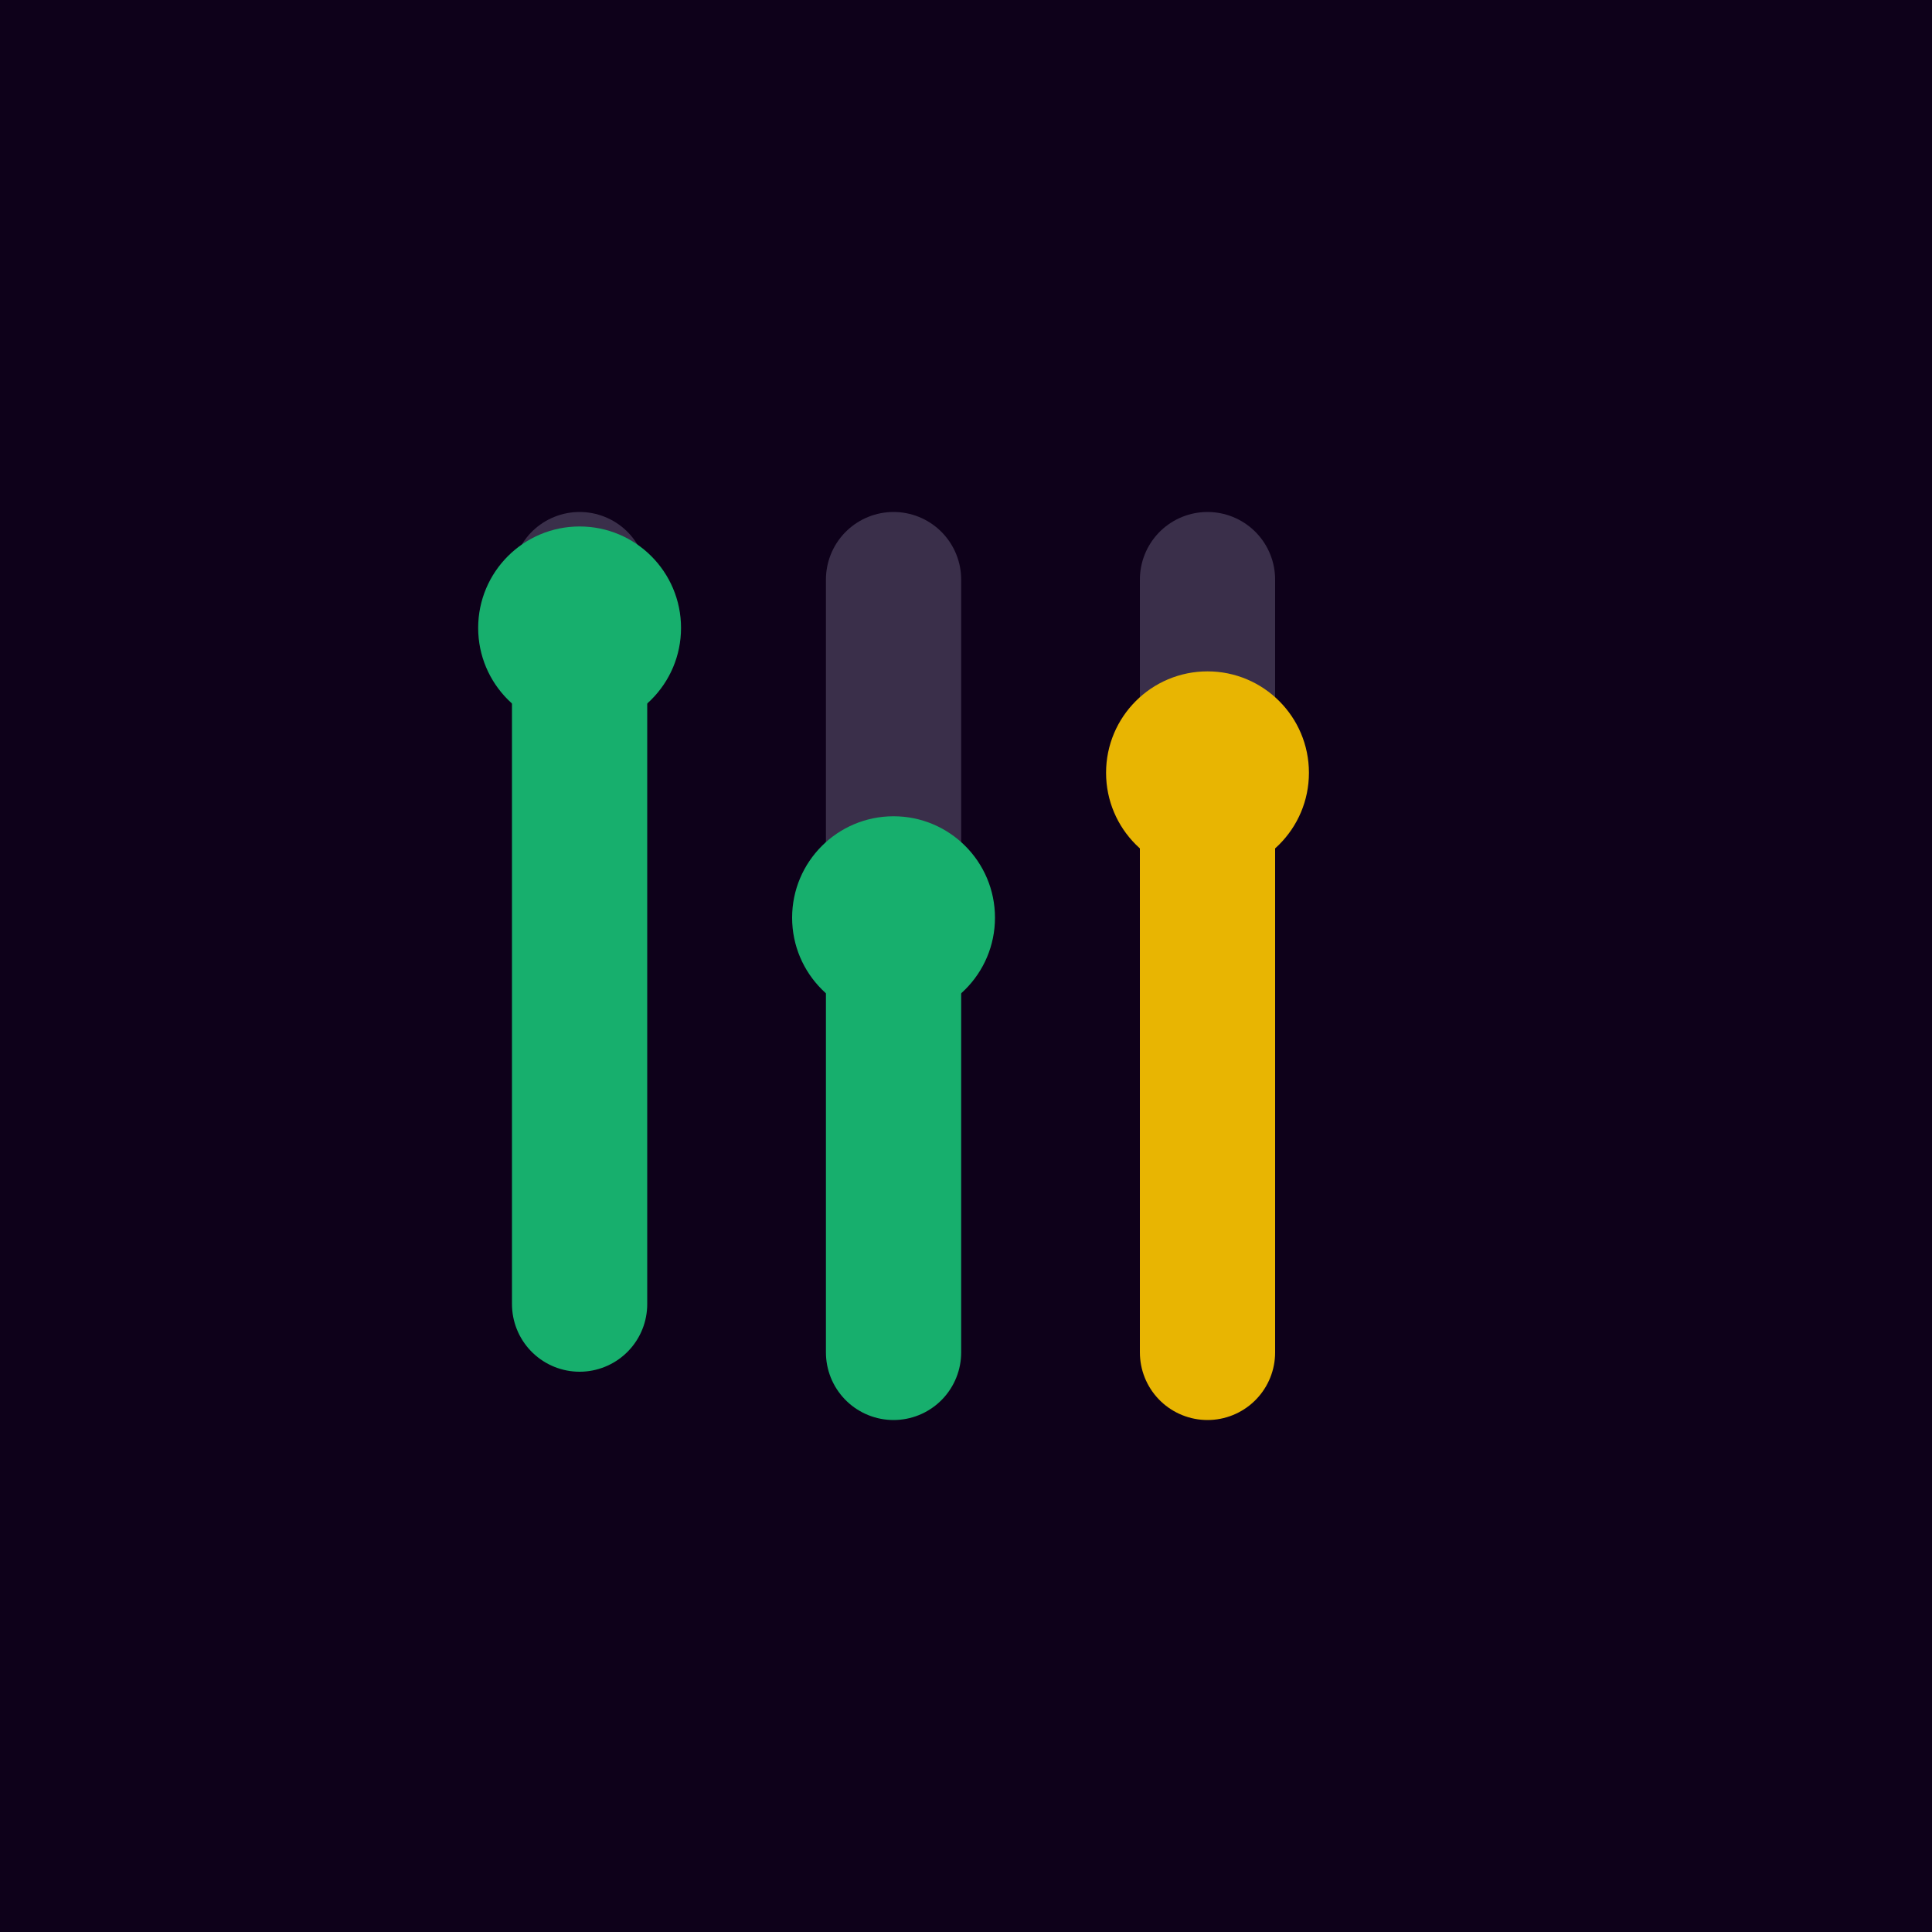
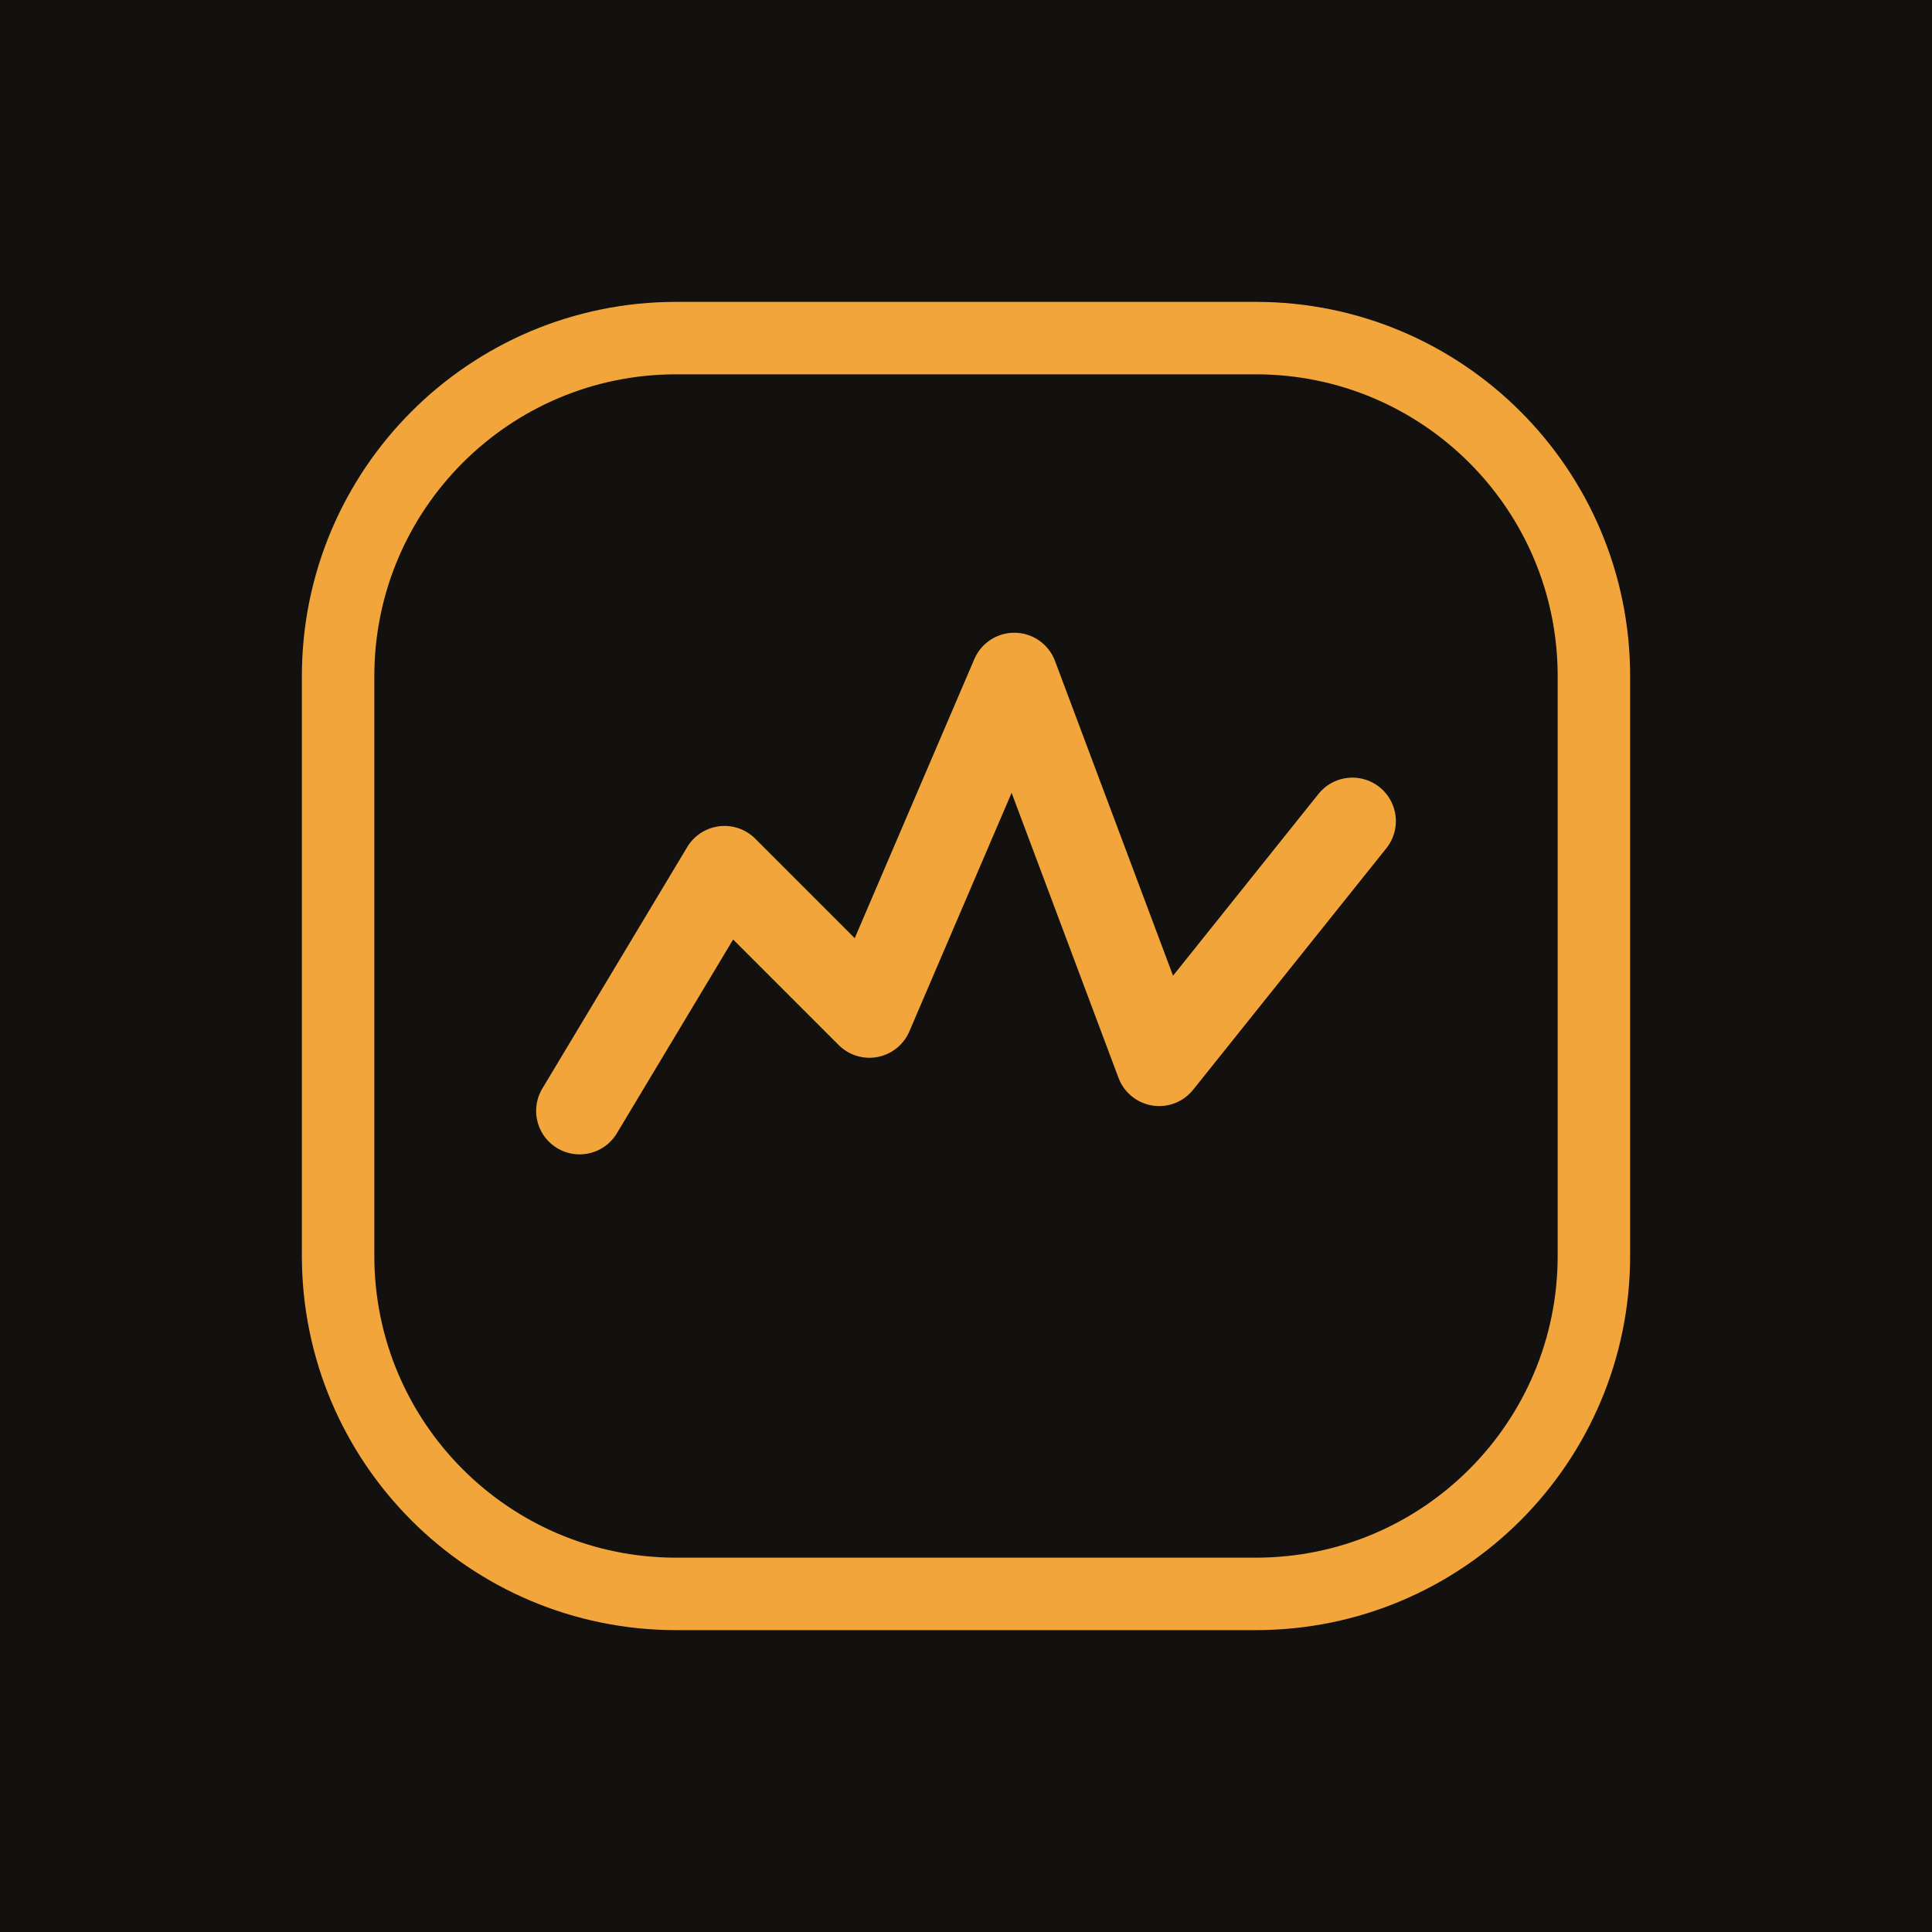
- <svg xmlns="http://www.w3.org/2000/svg" viewBox="0 0 32 32">
-   <rect width="32" height="32" fill="#0e011a" />
-   <g stroke-linecap="round" stroke-width="2.8" transform="translate(3.2,3.2) scale(0.8)">
-     <line x1="8" y1="23" x2="8" y2="9" stroke="#17af6d" />
-     <line x1="14.5" y1="24" x2="14.5" y2="15" stroke="#17af6d" />
-     <line x1="21" y1="24" x2="21" y2="12" stroke="#e8b502" />
-     <line x1="21" y1="12" x2="21" y2="8" stroke="#3a2f4a" />
-     <line x1="14.5" y1="15" x2="14.5" y2="8" stroke="#3a2f4a" />
-     <line x1="8" y1="9" x2="8" y2="8" stroke="#3a2f4a" />
-   </g>
-   <g transform="translate(3.2,3.2) scale(0.8)">
-     <circle cx="8" cy="9" r="2.1" fill="#17af6d" />
-     <circle cx="14.5" cy="15" r="2.1" fill="#17af6d" />
-     <circle cx="21" cy="12" r="2.1" fill="#e8b502" />
+ <svg xmlns="http://www.w3.org/2000/svg" viewBox="0 0 28 28">
+   <rect width="28" height="28" fill="#12110f" />
+   <g transform="translate(4.2 4.2) scale(0.7)">
+     <rect x="1" y="1" width="26" height="26" rx="7" fill="none" stroke="#f2a53a" stroke-width="1.5" />
+     <path d="M6 17 L9 12 L12 15 L15 8 L18 16 L22 11" fill="none" stroke="#f2a53a" stroke-width="1.8" stroke-linecap="round" stroke-linejoin="round" />
  </g>
</svg>
